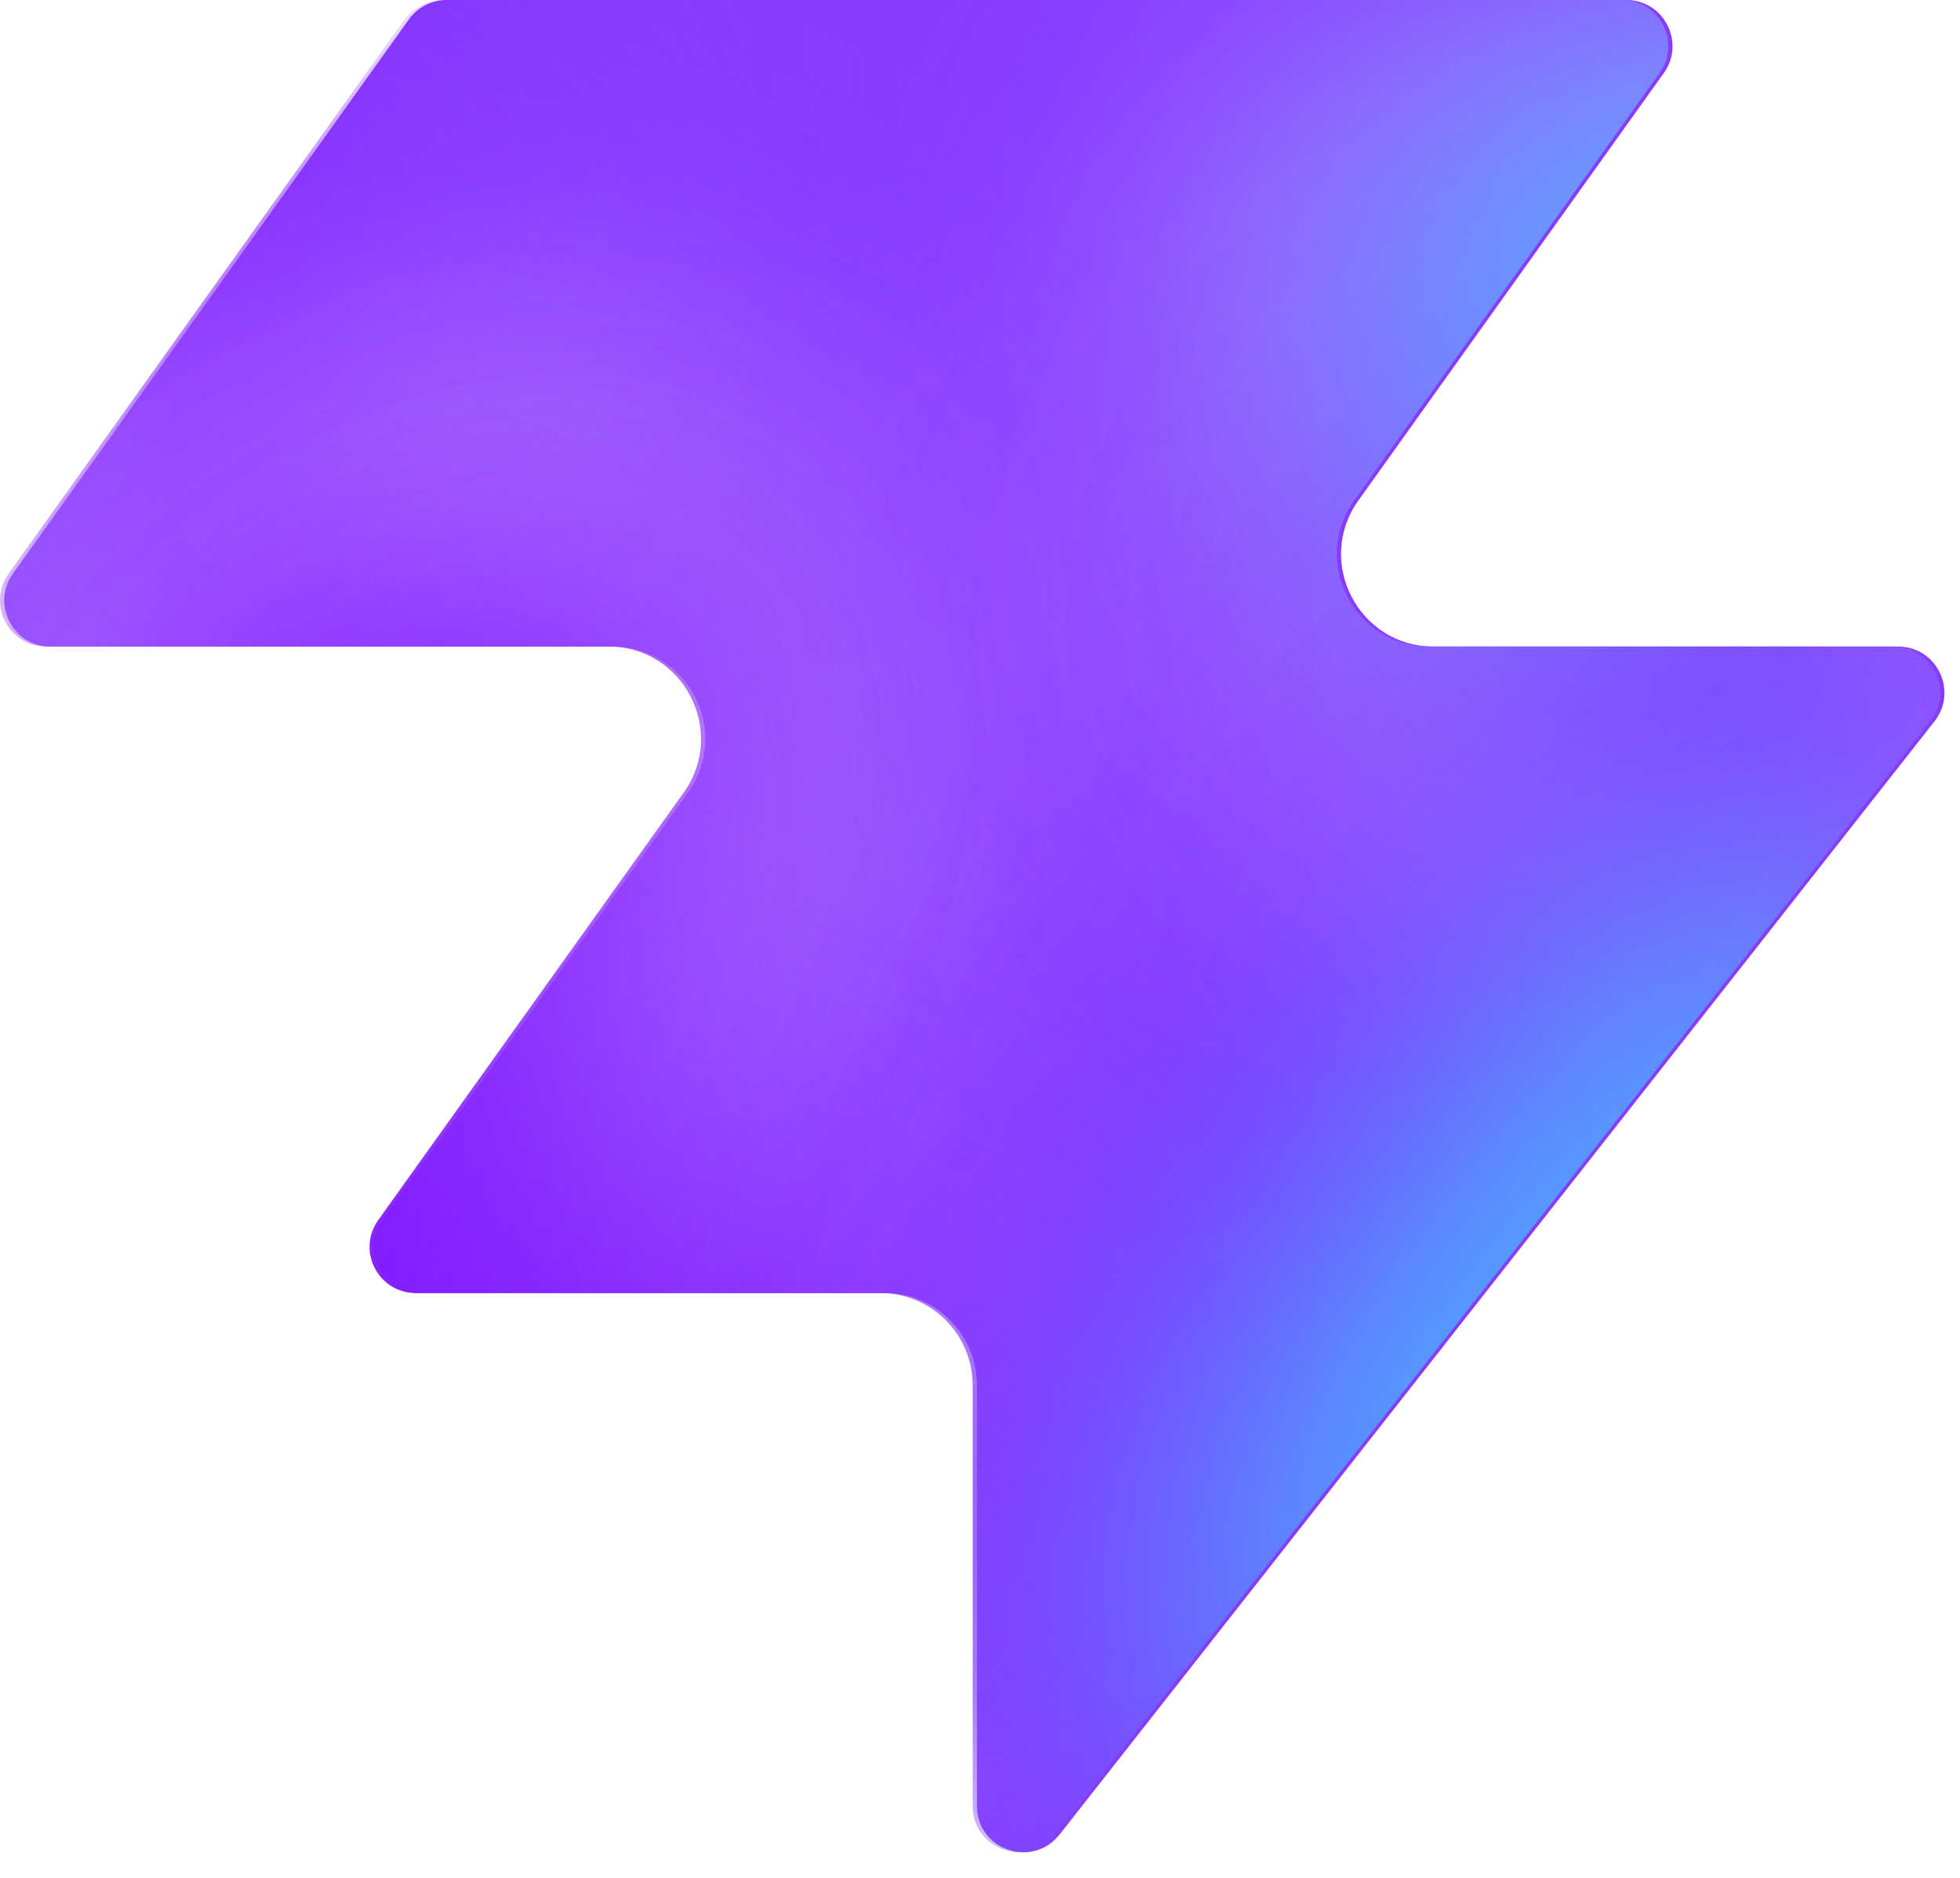
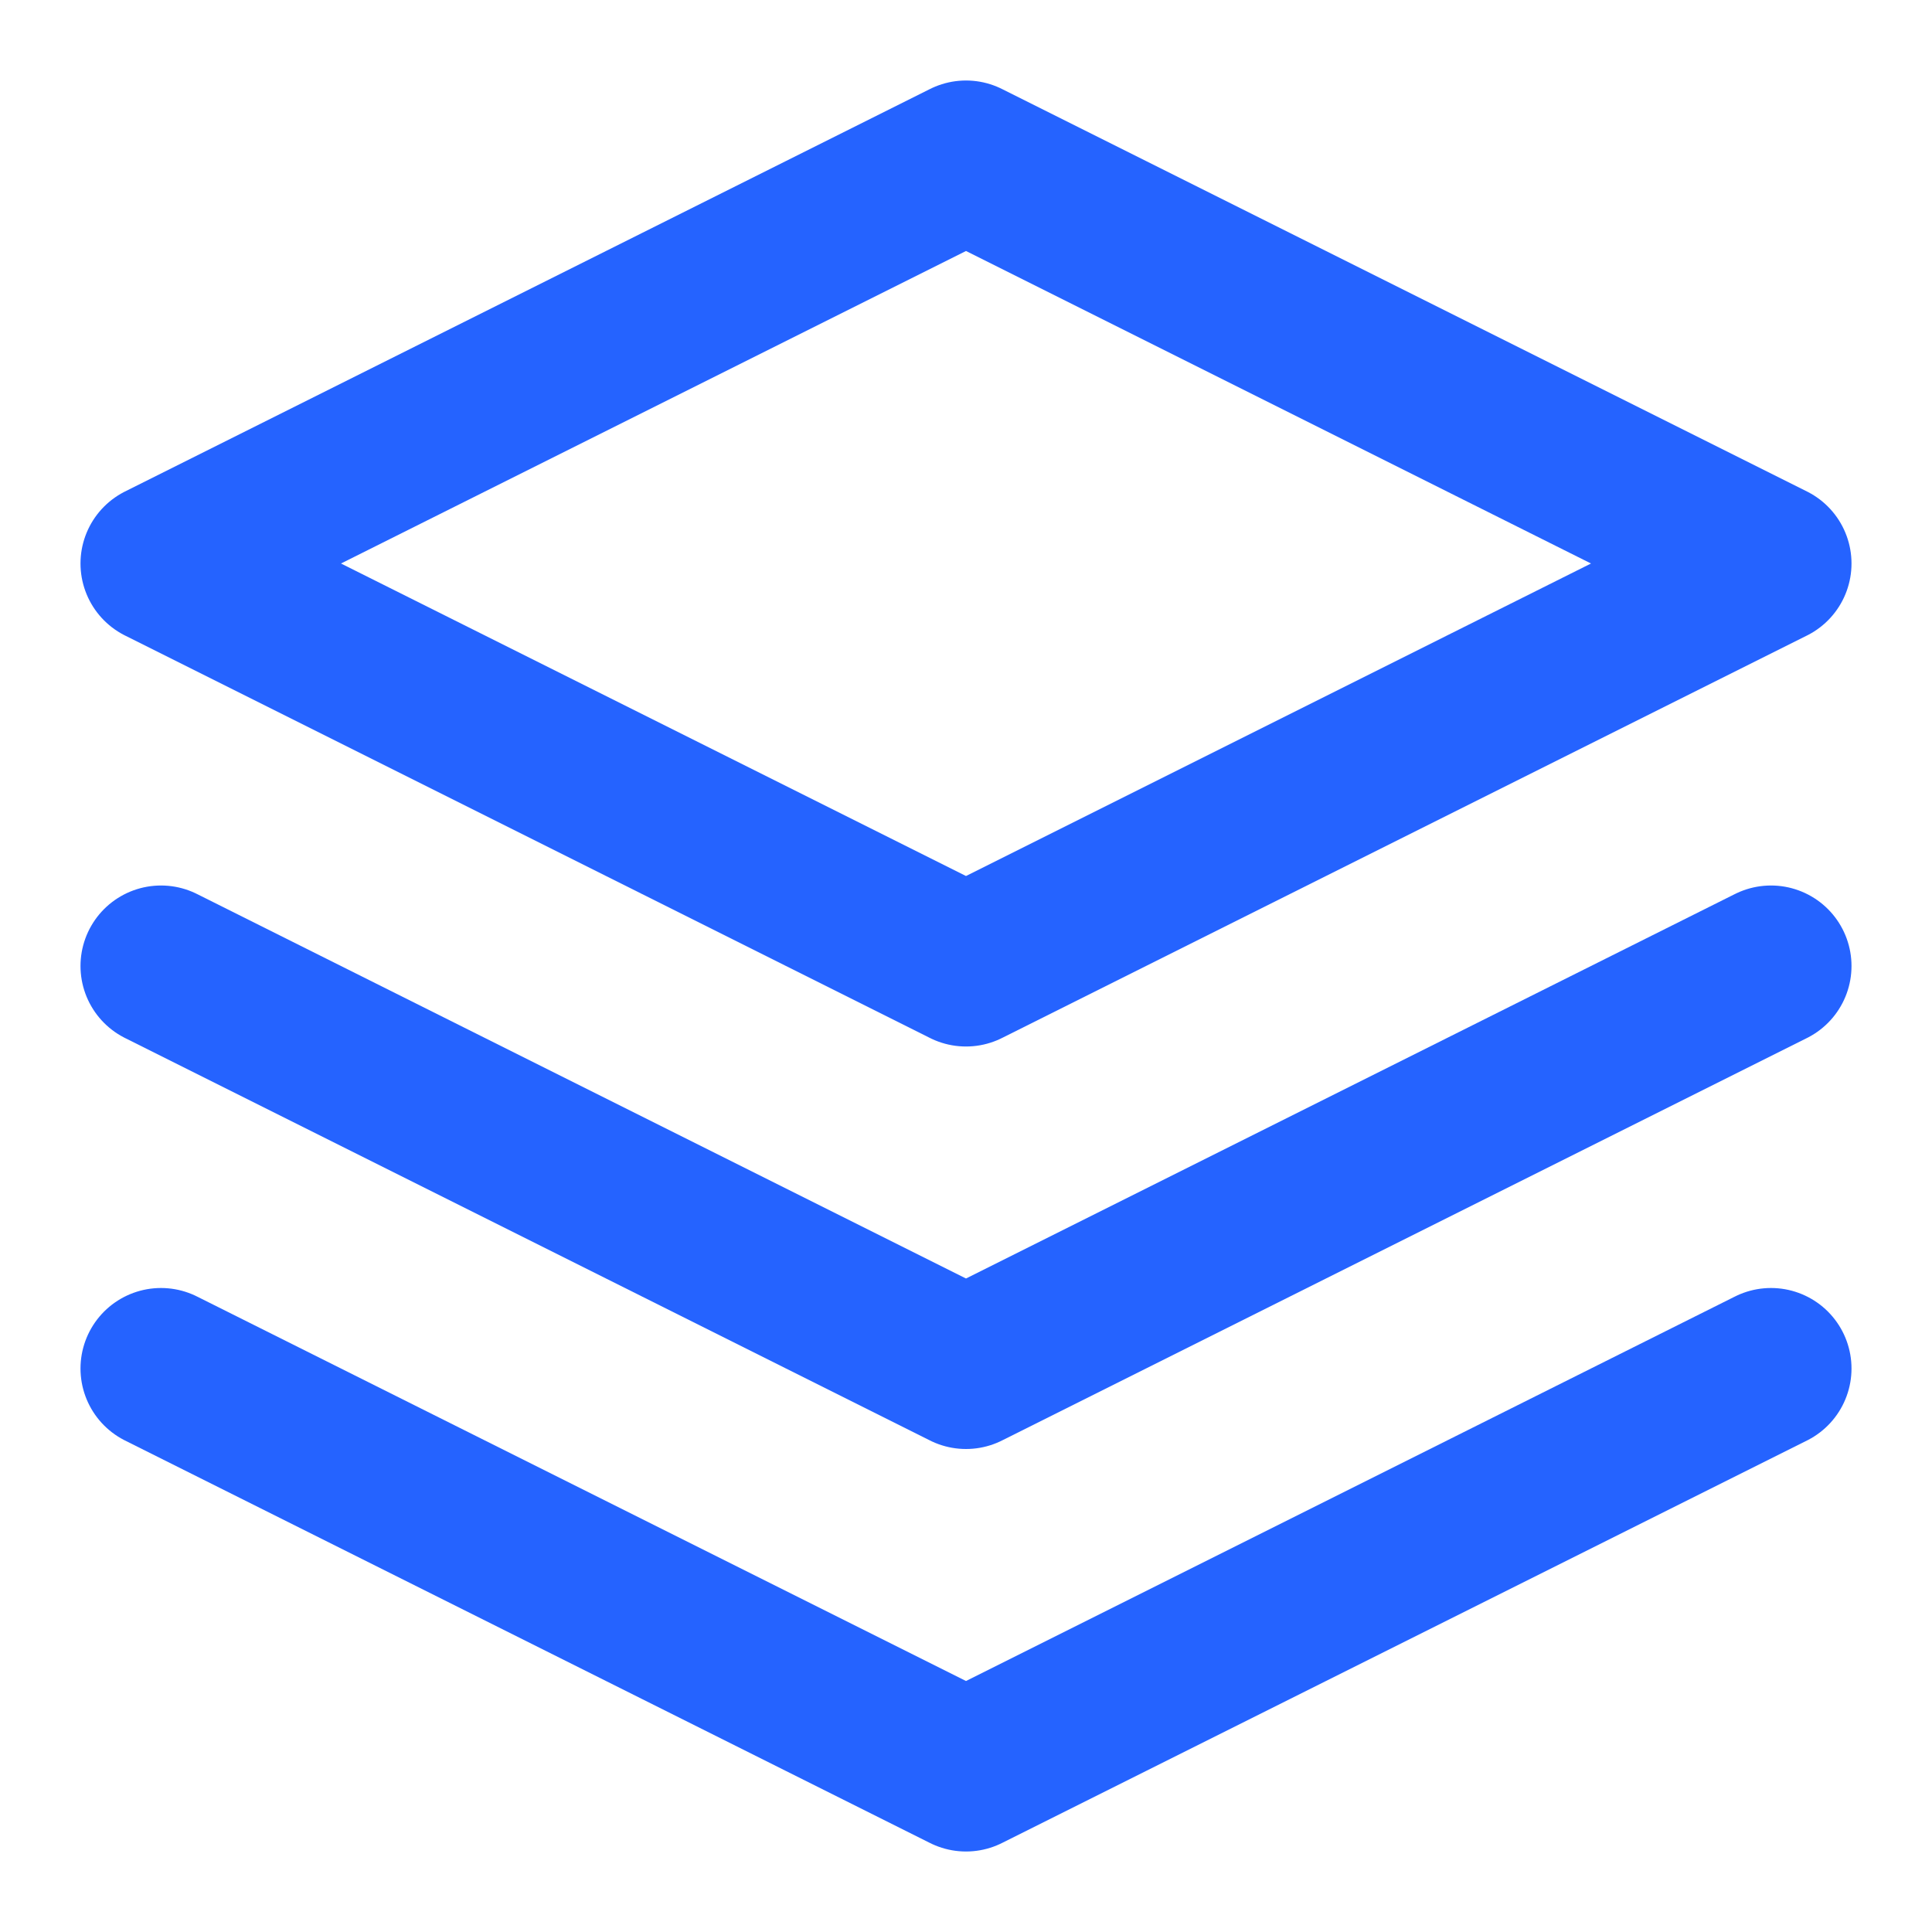
- <svg xmlns="http://www.w3.org/2000/svg" width="48" height="46" fill="none" viewBox="0 0 48 46">
-   <path fill="#863bff" d="M25.946 44.938c-.664.845-2.021.375-2.021-.698V33.937a2.26 2.26 0 0 0-2.262-2.262H10.287c-.92 0-1.456-1.04-.92-1.788l7.48-10.471c1.07-1.497 0-3.578-1.842-3.578H1.237c-.92 0-1.456-1.04-.92-1.788L10.013.474c.214-.297.556-.474.92-.474h28.894c.92 0 1.456 1.04.92 1.788l-7.48 10.471c-1.07 1.498 0 3.579 1.842 3.579h11.377c.943 0 1.473 1.088.89 1.83L25.947 44.94z" style="fill:#863bff;fill:color(display-p3 .525 .23 1);fill-opacity:1" />
-   <mask id="a" width="48" height="46" x="0" y="0" maskUnits="userSpaceOnUse" style="mask-type:alpha">
-     <path fill="#000" d="M25.842 44.938c-.664.844-2.021.375-2.021-.698V33.937a2.26 2.26 0 0 0-2.262-2.262H10.183c-.92 0-1.456-1.04-.92-1.788l7.48-10.471c1.07-1.498 0-3.579-1.842-3.579H1.133c-.92 0-1.456-1.04-.92-1.787L9.91.473c.214-.297.556-.474.92-.474h28.894c.92 0 1.456 1.04.92 1.788l-7.48 10.471c-1.07 1.498 0 3.578 1.842 3.578h11.377c.943 0 1.473 1.088.89 1.832L25.843 44.94z" style="fill:#000;fill-opacity:1" />
-   </mask>
-   <g mask="url(#a)">
-     <g filter="url(#b)">
-       <ellipse cx="5.508" cy="14.704" fill="#ede6ff" rx="5.508" ry="14.704" style="fill:#ede6ff;fill:color(display-p3 .927 .903 1);fill-opacity:1" transform="matrix(.00324 1 1 -.00324 -4.47 31.516)" />
-     </g>
-     <g filter="url(#c)">
-       <ellipse cx="10.399" cy="29.851" fill="#ede6ff" rx="10.399" ry="29.851" style="fill:#ede6ff;fill:color(display-p3 .927 .903 1);fill-opacity:1" transform="matrix(.00324 1 1 -.00324 -39.328 7.883)" />
-     </g>
-     <g filter="url(#d)">
-       <ellipse cx="5.508" cy="30.487" fill="#7e14ff" rx="5.508" ry="30.487" style="fill:#7e14ff;fill:color(display-p3 .492 .077 1);fill-opacity:1" transform="rotate(89.814 -25.913 -14.639)scale(1 -1)" />
-     </g>
-     <g filter="url(#e)">
-       <ellipse cx="5.508" cy="30.599" fill="#7e14ff" rx="5.508" ry="30.599" style="fill:#7e14ff;fill:color(display-p3 .492 .077 1);fill-opacity:1" transform="rotate(89.814 -32.644 -3.334)scale(1 -1)" />
-     </g>
-     <g filter="url(#f)">
-       <ellipse cx="5.508" cy="30.599" fill="#7e14ff" rx="5.508" ry="30.599" style="fill:#7e14ff;fill:color(display-p3 .492 .077 1);fill-opacity:1" transform="matrix(.00324 1 1 -.00324 -34.34 30.47)" />
-     </g>
-     <g filter="url(#g)">
-       <ellipse cx="14.072" cy="22.078" fill="#ede6ff" rx="14.072" ry="22.078" style="fill:#ede6ff;fill:color(display-p3 .927 .903 1);fill-opacity:1" transform="rotate(93.35 24.506 48.493)scale(-1 1)" />
-     </g>
-     <g filter="url(#h)">
-       <ellipse cx="3.47" cy="21.501" fill="#7e14ff" rx="3.47" ry="21.501" style="fill:#7e14ff;fill:color(display-p3 .492 .077 1);fill-opacity:1" transform="rotate(89.009 28.708 47.59)scale(-1 1)" />
-     </g>
-     <g filter="url(#i)">
-       <ellipse cx="3.47" cy="21.501" fill="#7e14ff" rx="3.47" ry="21.501" style="fill:#7e14ff;fill:color(display-p3 .492 .077 1);fill-opacity:1" transform="rotate(89.009 28.708 47.59)scale(-1 1)" />
-     </g>
-     <g filter="url(#j)">
-       <ellipse cx=".387" cy="8.972" fill="#7e14ff" rx="4.407" ry="29.108" style="fill:#7e14ff;fill:color(display-p3 .492 .077 1);fill-opacity:1" transform="rotate(39.51 .387 8.972)" />
-     </g>
-     <g filter="url(#k)">
-       <ellipse cx="47.523" cy="-6.092" fill="#7e14ff" rx="4.407" ry="29.108" style="fill:#7e14ff;fill:color(display-p3 .492 .077 1);fill-opacity:1" transform="rotate(37.892 47.523 -6.092)" />
-     </g>
-     <g filter="url(#l)">
-       <ellipse cx="41.412" cy="6.333" fill="#47bfff" rx="5.971" ry="9.665" style="fill:#47bfff;fill:color(display-p3 .28 .748 1);fill-opacity:1" transform="rotate(37.892 41.412 6.333)" />
-     </g>
-     <g filter="url(#m)">
-       <ellipse cx="-1.879" cy="38.332" fill="#7e14ff" rx="4.407" ry="29.108" style="fill:#7e14ff;fill:color(display-p3 .492 .077 1);fill-opacity:1" transform="rotate(37.892 -1.88 38.332)" />
-     </g>
-     <g filter="url(#n)">
-       <ellipse cx="-1.879" cy="38.332" fill="#7e14ff" rx="4.407" ry="29.108" style="fill:#7e14ff;fill:color(display-p3 .492 .077 1);fill-opacity:1" transform="rotate(37.892 -1.88 38.332)" />
-     </g>
-     <g filter="url(#o)">
-       <ellipse cx="35.651" cy="29.907" fill="#7e14ff" rx="4.407" ry="29.108" style="fill:#7e14ff;fill:color(display-p3 .492 .077 1);fill-opacity:1" transform="rotate(37.892 35.651 29.907)" />
-     </g>
-     <g filter="url(#p)">
-       <ellipse cx="38.418" cy="32.4" fill="#47bfff" rx="5.971" ry="15.297" style="fill:#47bfff;fill:color(display-p3 .28 .748 1);fill-opacity:1" transform="rotate(37.892 38.418 32.4)" />
-     </g>
-   </g>
-   <defs>
-     <filter id="b" width="60.045" height="41.654" x="-19.77" y="16.149" color-interpolation-filters="sRGB" filterUnits="userSpaceOnUse">
-       <feFlood flood-opacity="0" result="BackgroundImageFix" />
-       <feBlend in="SourceGraphic" in2="BackgroundImageFix" result="shape" />
-       <feGaussianBlur result="effect1_foregroundBlur_2002_17158" stdDeviation="7.659" />
-     </filter>
-     <filter id="c" width="90.34" height="51.437" x="-54.613" y="-7.533" color-interpolation-filters="sRGB" filterUnits="userSpaceOnUse">
-       <feFlood flood-opacity="0" result="BackgroundImageFix" />
-       <feBlend in="SourceGraphic" in2="BackgroundImageFix" result="shape" />
-       <feGaussianBlur result="effect1_foregroundBlur_2002_17158" stdDeviation="7.659" />
-     </filter>
-     <filter id="d" width="79.355" height="29.4" x="-49.64" y="2.03" color-interpolation-filters="sRGB" filterUnits="userSpaceOnUse">
-       <feFlood flood-opacity="0" result="BackgroundImageFix" />
-       <feBlend in="SourceGraphic" in2="BackgroundImageFix" result="shape" />
-       <feGaussianBlur result="effect1_foregroundBlur_2002_17158" stdDeviation="4.596" />
-     </filter>
-     <filter id="e" width="79.579" height="29.4" x="-45.045" y="20.029" color-interpolation-filters="sRGB" filterUnits="userSpaceOnUse">
-       <feFlood flood-opacity="0" result="BackgroundImageFix" />
-       <feBlend in="SourceGraphic" in2="BackgroundImageFix" result="shape" />
-       <feGaussianBlur result="effect1_foregroundBlur_2002_17158" stdDeviation="4.596" />
-     </filter>
-     <filter id="f" width="79.579" height="29.4" x="-43.513" y="21.178" color-interpolation-filters="sRGB" filterUnits="userSpaceOnUse">
-       <feFlood flood-opacity="0" result="BackgroundImageFix" />
-       <feBlend in="SourceGraphic" in2="BackgroundImageFix" result="shape" />
-       <feGaussianBlur result="effect1_foregroundBlur_2002_17158" stdDeviation="4.596" />
-     </filter>
-     <filter id="g" width="74.749" height="58.852" x="15.756" y="-17.901" color-interpolation-filters="sRGB" filterUnits="userSpaceOnUse">
-       <feFlood flood-opacity="0" result="BackgroundImageFix" />
-       <feBlend in="SourceGraphic" in2="BackgroundImageFix" result="shape" />
-       <feGaussianBlur result="effect1_foregroundBlur_2002_17158" stdDeviation="7.659" />
-     </filter>
-     <filter id="h" width="61.377" height="25.362" x="23.548" y="2.284" color-interpolation-filters="sRGB" filterUnits="userSpaceOnUse">
-       <feFlood flood-opacity="0" result="BackgroundImageFix" />
-       <feBlend in="SourceGraphic" in2="BackgroundImageFix" result="shape" />
-       <feGaussianBlur result="effect1_foregroundBlur_2002_17158" stdDeviation="4.596" />
-     </filter>
-     <filter id="i" width="61.377" height="25.362" x="23.548" y="2.284" color-interpolation-filters="sRGB" filterUnits="userSpaceOnUse">
-       <feFlood flood-opacity="0" result="BackgroundImageFix" />
-       <feBlend in="SourceGraphic" in2="BackgroundImageFix" result="shape" />
-       <feGaussianBlur result="effect1_foregroundBlur_2002_17158" stdDeviation="4.596" />
-     </filter>
-     <filter id="j" width="56.045" height="63.649" x="-27.636" y="-22.853" color-interpolation-filters="sRGB" filterUnits="userSpaceOnUse">
-       <feFlood flood-opacity="0" result="BackgroundImageFix" />
-       <feBlend in="SourceGraphic" in2="BackgroundImageFix" result="shape" />
-       <feGaussianBlur result="effect1_foregroundBlur_2002_17158" stdDeviation="4.596" />
-     </filter>
-     <filter id="k" width="54.814" height="64.646" x="20.116" y="-38.415" color-interpolation-filters="sRGB" filterUnits="userSpaceOnUse">
-       <feFlood flood-opacity="0" result="BackgroundImageFix" />
-       <feBlend in="SourceGraphic" in2="BackgroundImageFix" result="shape" />
-       <feGaussianBlur result="effect1_foregroundBlur_2002_17158" stdDeviation="4.596" />
-     </filter>
-     <filter id="l" width="33.541" height="35.313" x="24.641" y="-11.323" color-interpolation-filters="sRGB" filterUnits="userSpaceOnUse">
-       <feFlood flood-opacity="0" result="BackgroundImageFix" />
-       <feBlend in="SourceGraphic" in2="BackgroundImageFix" result="shape" />
-       <feGaussianBlur result="effect1_foregroundBlur_2002_17158" stdDeviation="4.596" />
-     </filter>
-     <filter id="m" width="54.814" height="64.646" x="-29.286" y="6.009" color-interpolation-filters="sRGB" filterUnits="userSpaceOnUse">
-       <feFlood flood-opacity="0" result="BackgroundImageFix" />
-       <feBlend in="SourceGraphic" in2="BackgroundImageFix" result="shape" />
-       <feGaussianBlur result="effect1_foregroundBlur_2002_17158" stdDeviation="4.596" />
-     </filter>
-     <filter id="n" width="54.814" height="64.646" x="-29.286" y="6.009" color-interpolation-filters="sRGB" filterUnits="userSpaceOnUse">
-       <feFlood flood-opacity="0" result="BackgroundImageFix" />
-       <feBlend in="SourceGraphic" in2="BackgroundImageFix" result="shape" />
-       <feGaussianBlur result="effect1_foregroundBlur_2002_17158" stdDeviation="4.596" />
-     </filter>
-     <filter id="o" width="54.814" height="64.646" x="8.244" y="-2.416" color-interpolation-filters="sRGB" filterUnits="userSpaceOnUse">
-       <feFlood flood-opacity="0" result="BackgroundImageFix" />
-       <feBlend in="SourceGraphic" in2="BackgroundImageFix" result="shape" />
-       <feGaussianBlur result="effect1_foregroundBlur_2002_17158" stdDeviation="4.596" />
-     </filter>
-     <filter id="p" width="39.409" height="43.623" x="18.713" y="10.588" color-interpolation-filters="sRGB" filterUnits="userSpaceOnUse">
-       <feFlood flood-opacity="0" result="BackgroundImageFix" />
-       <feBlend in="SourceGraphic" in2="BackgroundImageFix" result="shape" />
-       <feGaussianBlur result="effect1_foregroundBlur_2002_17158" stdDeviation="4.596" />
-     </filter>
-   </defs>
+ <svg xmlns="http://www.w3.org/2000/svg" viewBox="0 0 24 24" fill="none" stroke="#2563FF" stroke-width="2" stroke-linecap="round" stroke-linejoin="round">
+   <path d="M12 2L2 7l10 5 10-5-10-5z" />
+   <path d="M2 17l10 5 10-5" />
+   <path d="M2 12l10 5 10-5" />
</svg>
